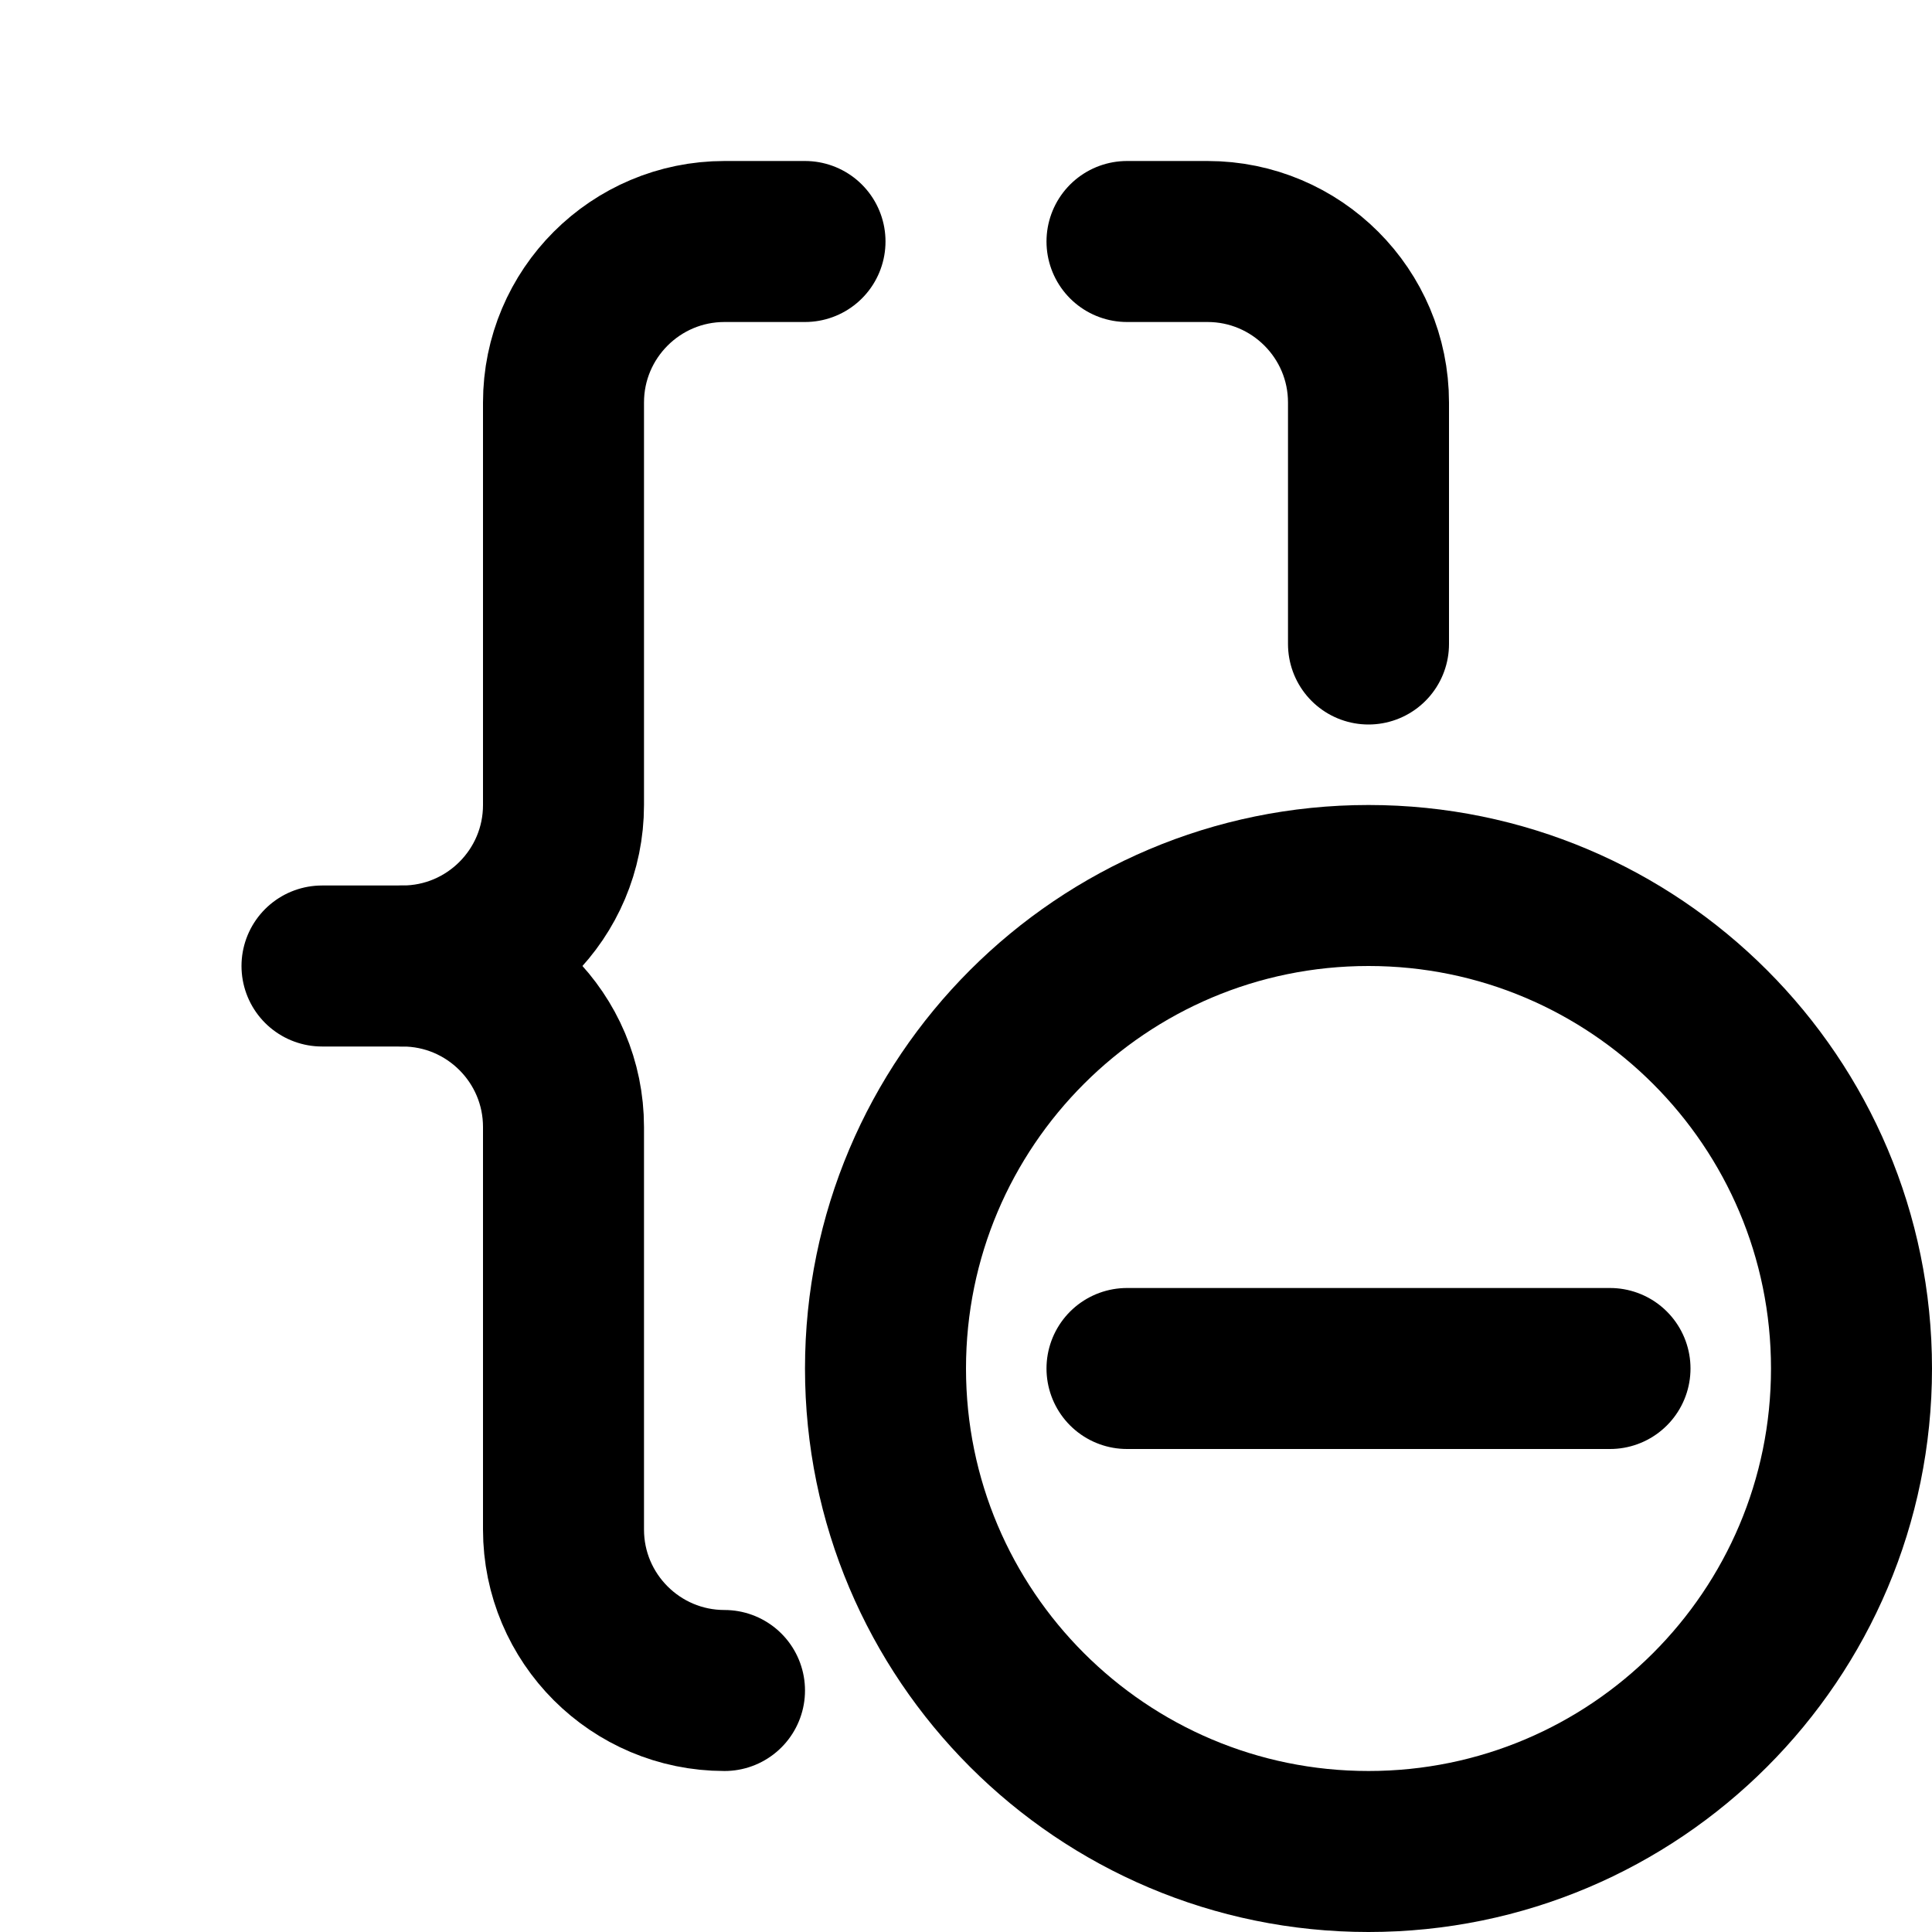
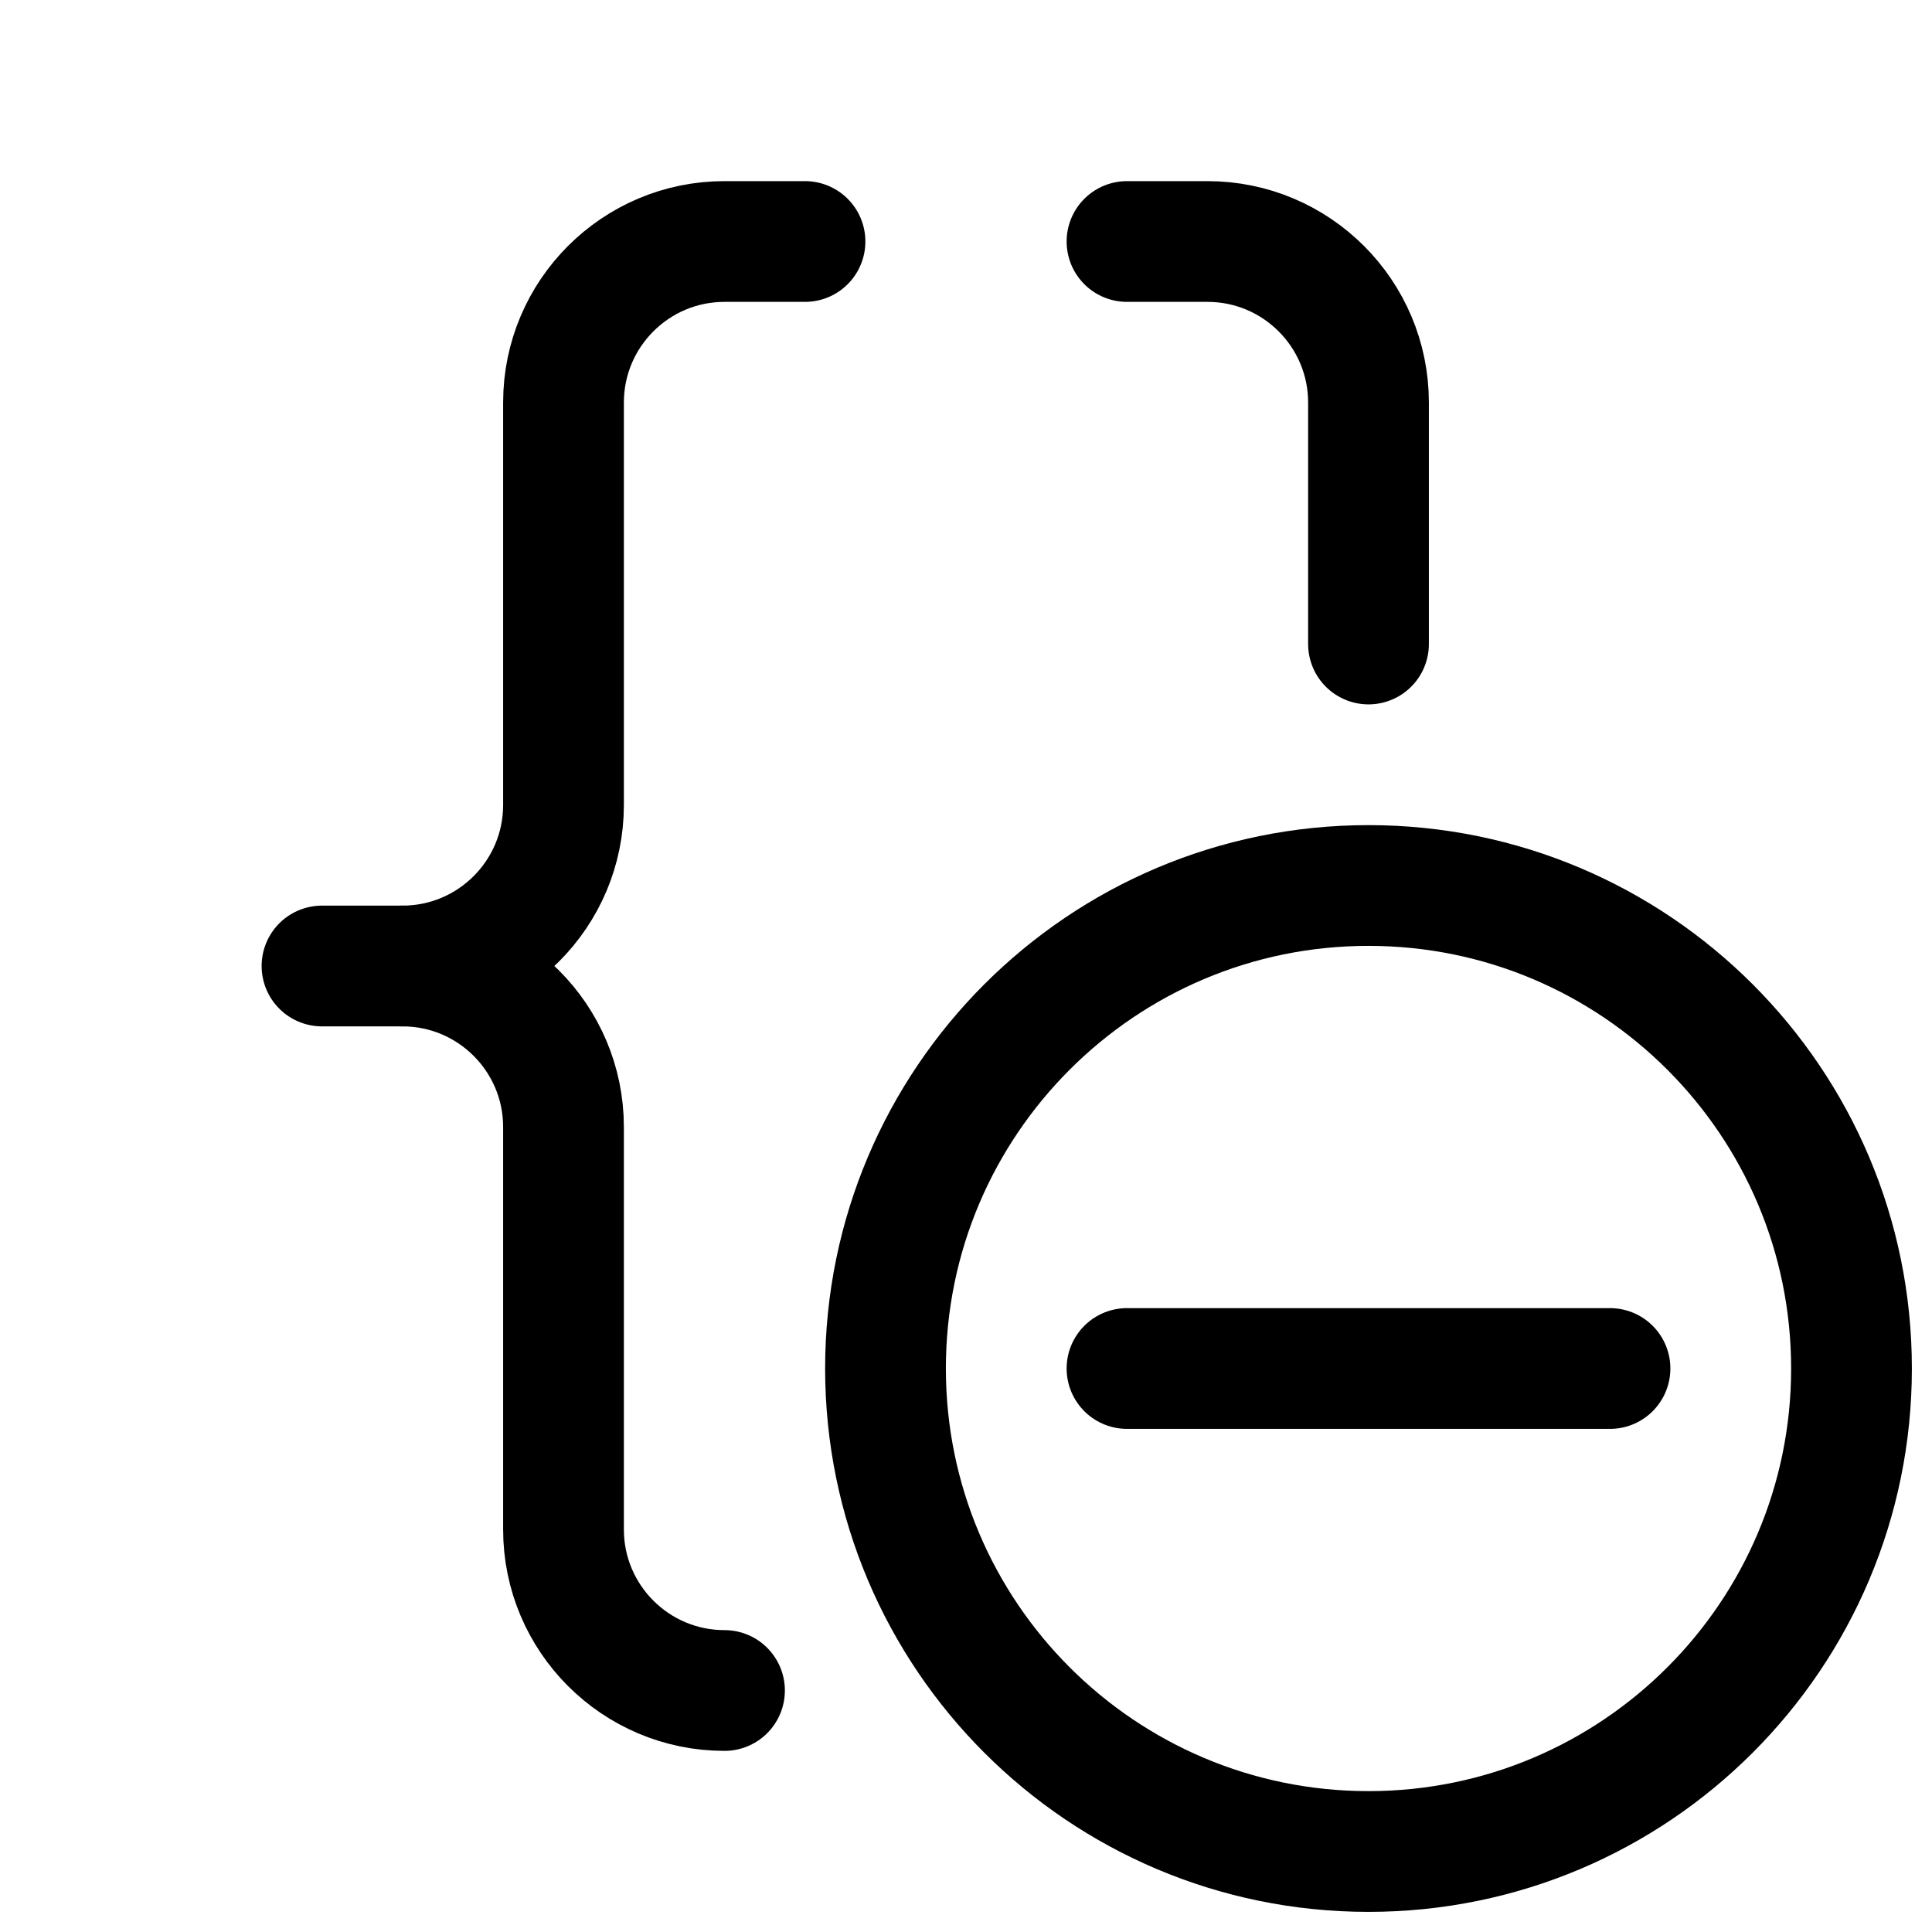
<svg xmlns="http://www.w3.org/2000/svg" width="24px" height="24px" viewBox="0 0 24 24" version="1.1">
  <defs />
  <g id="Page-1" stroke="none" stroke-width="1" fill="none" fill-rule="evenodd" stroke-linecap="round" stroke-linejoin="round">
-     <g id="code-remove" stroke="#000000" stroke-width="2">
+     <g id="code-remove" stroke="#000000" stroke-width="1.5">
      <path d="M4,12 L5,12 C6.104,12 7,11.104 7,10 L7,5 C7,3.896 7.896,3 9,3 L10,3" id="Stroke-1" />
      <path d="M5,12 C6.104,12 7,12.896 7,14 L7,19 C7,20.104 7.896,21 9,21" id="Stroke-3" />
      <path d="M17,8 L17,5 C17,3.896 16.104,3 15,3 L14,3" id="Stroke-5" />
      <path d="M17,23 C20.313,23 23,20.313 23,17 C23,13.687 20.313,11 17,11 C13.687,11 11,13.687 11,17 C11,20.313 13.687,23 17,23 Z" id="Stroke-7" />
      <path d="M14,17 L20,17" id="Line" />
    </g>
  </g>
</svg>
